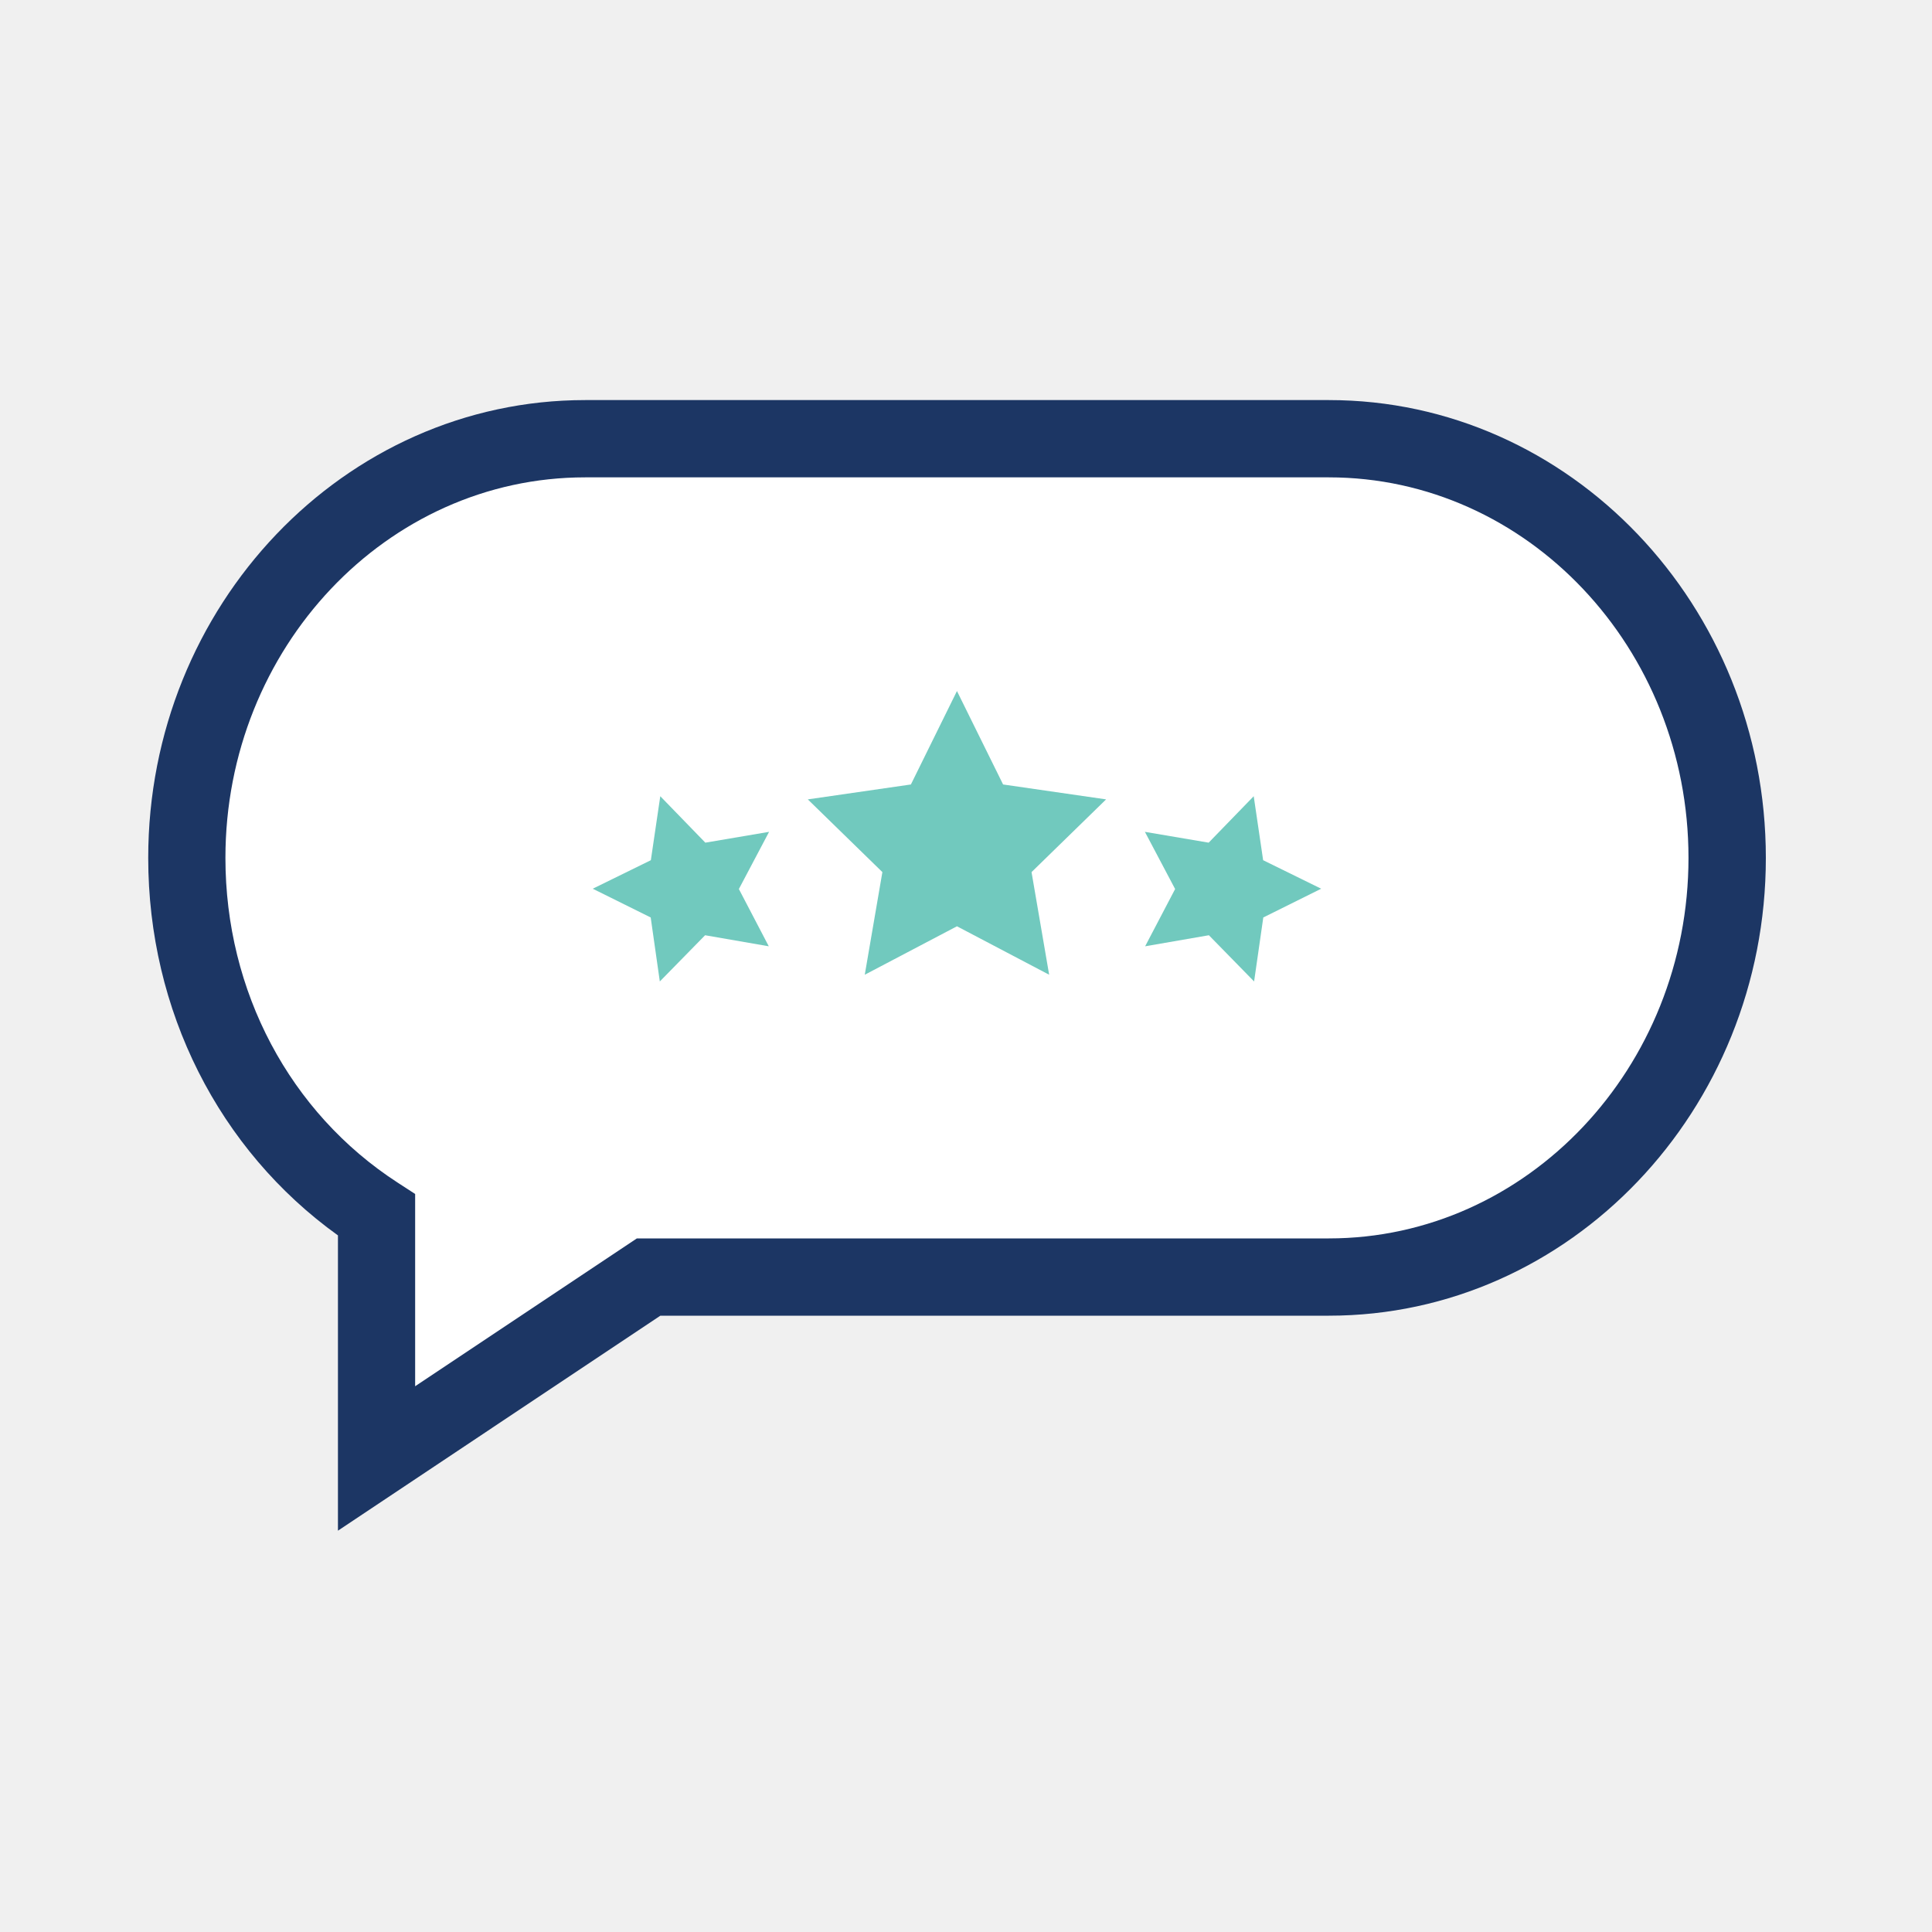
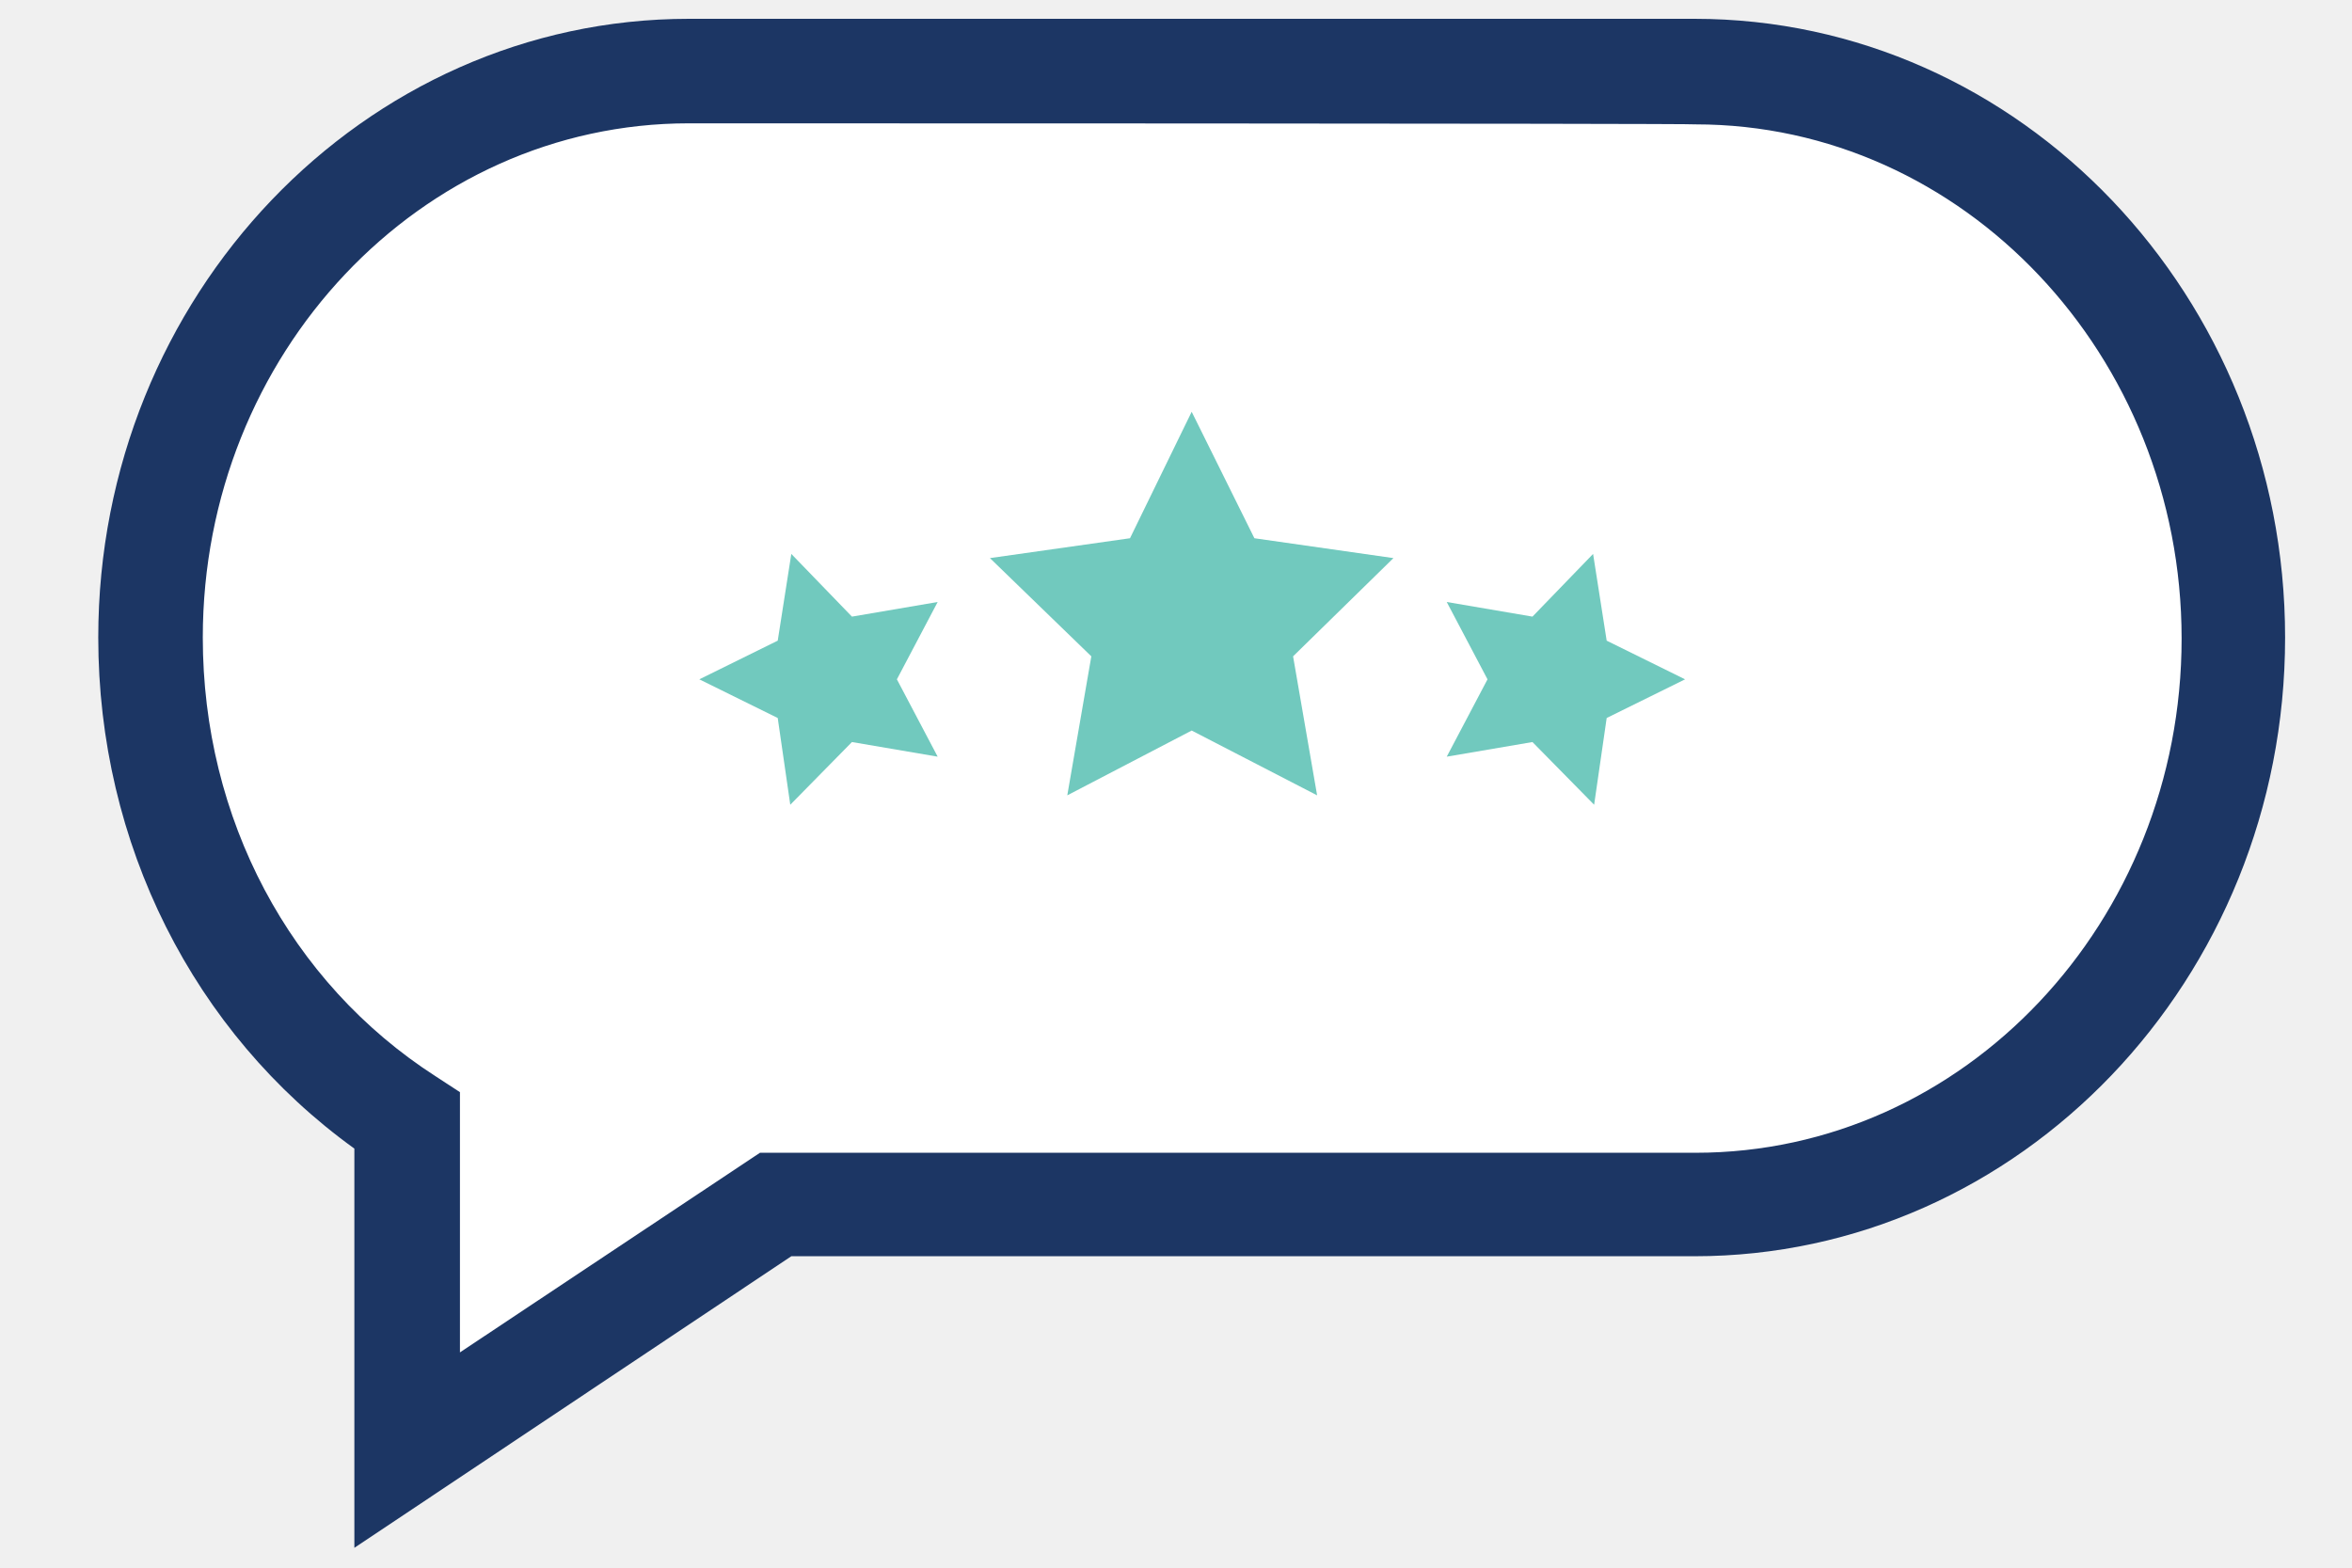
- <svg xmlns="http://www.w3.org/2000/svg" version="1.1" id="Layer_1" x="0px" y="0px" viewBox="0 0 250 250" style="enable-background:new 0 0 250 250;" xml:space="preserve">
+ <svg xmlns="http://www.w3.org/2000/svg" version="1.1" id="Layer_1" x="0px" y="0px" viewBox="0 0 225 150" style="enable-background:new 0 0 225 150;" xml:space="preserve">
  <style type="text/css">
	.st0{fill:#FFFFFF;}
	.st1{fill:#1C3664;}
	.st2{fill:#71C9BE;}
</style>
  <g>
-     <path class="st0" d="M171.95,56.77c-21.96,0-74.29,0-96.24,0c-28.46,0-51.54,24.28-51.54,54.24c0,19.54,9.82,36.66,24.55,46.21   v31.51l35.21-23.48c24.82,0,68.46,0,88.02,0c28.46,0,51.54-24.28,51.54-54.24C223.49,81.06,200.42,56.77,171.95,56.77z" />
-     <path class="st1" d="M43.73,198.07v-38.21c-15.43-11.08-24.55-29.13-24.55-48.85c0-32.66,25.36-59.24,56.54-59.24h96.24   c31.18,0,56.54,26.57,56.54,59.24c0,32.66-25.36,59.24-56.54,59.24H85.45L43.73,198.07z M75.71,61.77   c-25.66,0-46.54,22.09-46.54,49.24c0,17.27,8.33,32.97,22.27,42.01l2.28,1.48v24.88l28.69-19.13h89.54   c25.66,0,46.54-22.09,46.54-49.24s-20.88-49.24-46.54-49.24H75.71z" />
+     <path class="st0" d="M162.2,6.8c-22,0-74.3,0-96.2,0C37.5,6.8,14.4,31.1,14.4,61c0,19.5,9.8,36.7,24.5,46.2v31.5l35.2-23.5   c24.8,0,68.5,0,88,0c28.5,0,51.5-24.3,51.5-54.2C213.7,31.1,190.6,6.8,162.2,6.8z" />
+     <path class="st1" d="M33.9,148.1v-38.2C18.5,98.8,9.4,80.7,9.4,61c0-32.7,25.4-59.2,56.5-59.2h96.2c31.2,0,56.5,26.6,56.5,59.2   c0,32.7-25.4,59.2-56.5,59.2H75.7L33.9,148.1z M65.9,11.8c-25.7,0-46.5,22.1-46.5,49.2c0,17.3,8.3,33,22.3,42l2.3,1.5v24.9   l28.7-19.1h89.5c25.7,0,46.5-22.1,46.5-49.2s-20.9-49.2-46.5-49.2C162.2,11.8,65.9,11.8,65.9,11.8z" />
  </g>
  <g>
-     <polygon class="st2" points="123.83,119.86 111.9,126.13 114.18,112.85 104.53,103.44 117.87,101.51 123.83,89.42 129.8,101.51    143.13,103.44 133.48,112.85 135.76,126.13  " />
-     <polygon class="st2" points="156.43,121.02 148.18,122.45 152.06,115.04 148.15,107.64 156.4,109.04 162.23,103.03 163.45,111.31    170.96,115 163.47,118.72 162.28,127  " />
-     <polygon class="st2" points="91.24,121.02 99.48,122.45 95.61,115.04 99.52,107.64 91.27,109.04 85.44,103.03 84.22,111.31    76.7,115 84.2,118.72 85.38,127  " />
+     <polygon class="st2" points="114,69.9 102.1,76.1 104.4,62.8 94.7,53.4 108.1,51.5 114,39.4 120,51.5 133.3,53.4 123.7,62.8    126,76.1  " />
+     <polygon class="st2" points="146.6,71 138.4,72.4 142.3,65 138.4,57.6 146.6,59 152.4,53 153.7,61.3 161.2,65 153.7,68.7 152.5,77     " />
+     <polygon class="st2" points="81.5,71 89.7,72.4 85.8,65 89.7,57.6 81.5,59 75.7,53 74.4,61.3 66.9,65 74.4,68.7 75.6,77  " />
  </g>
</svg>
